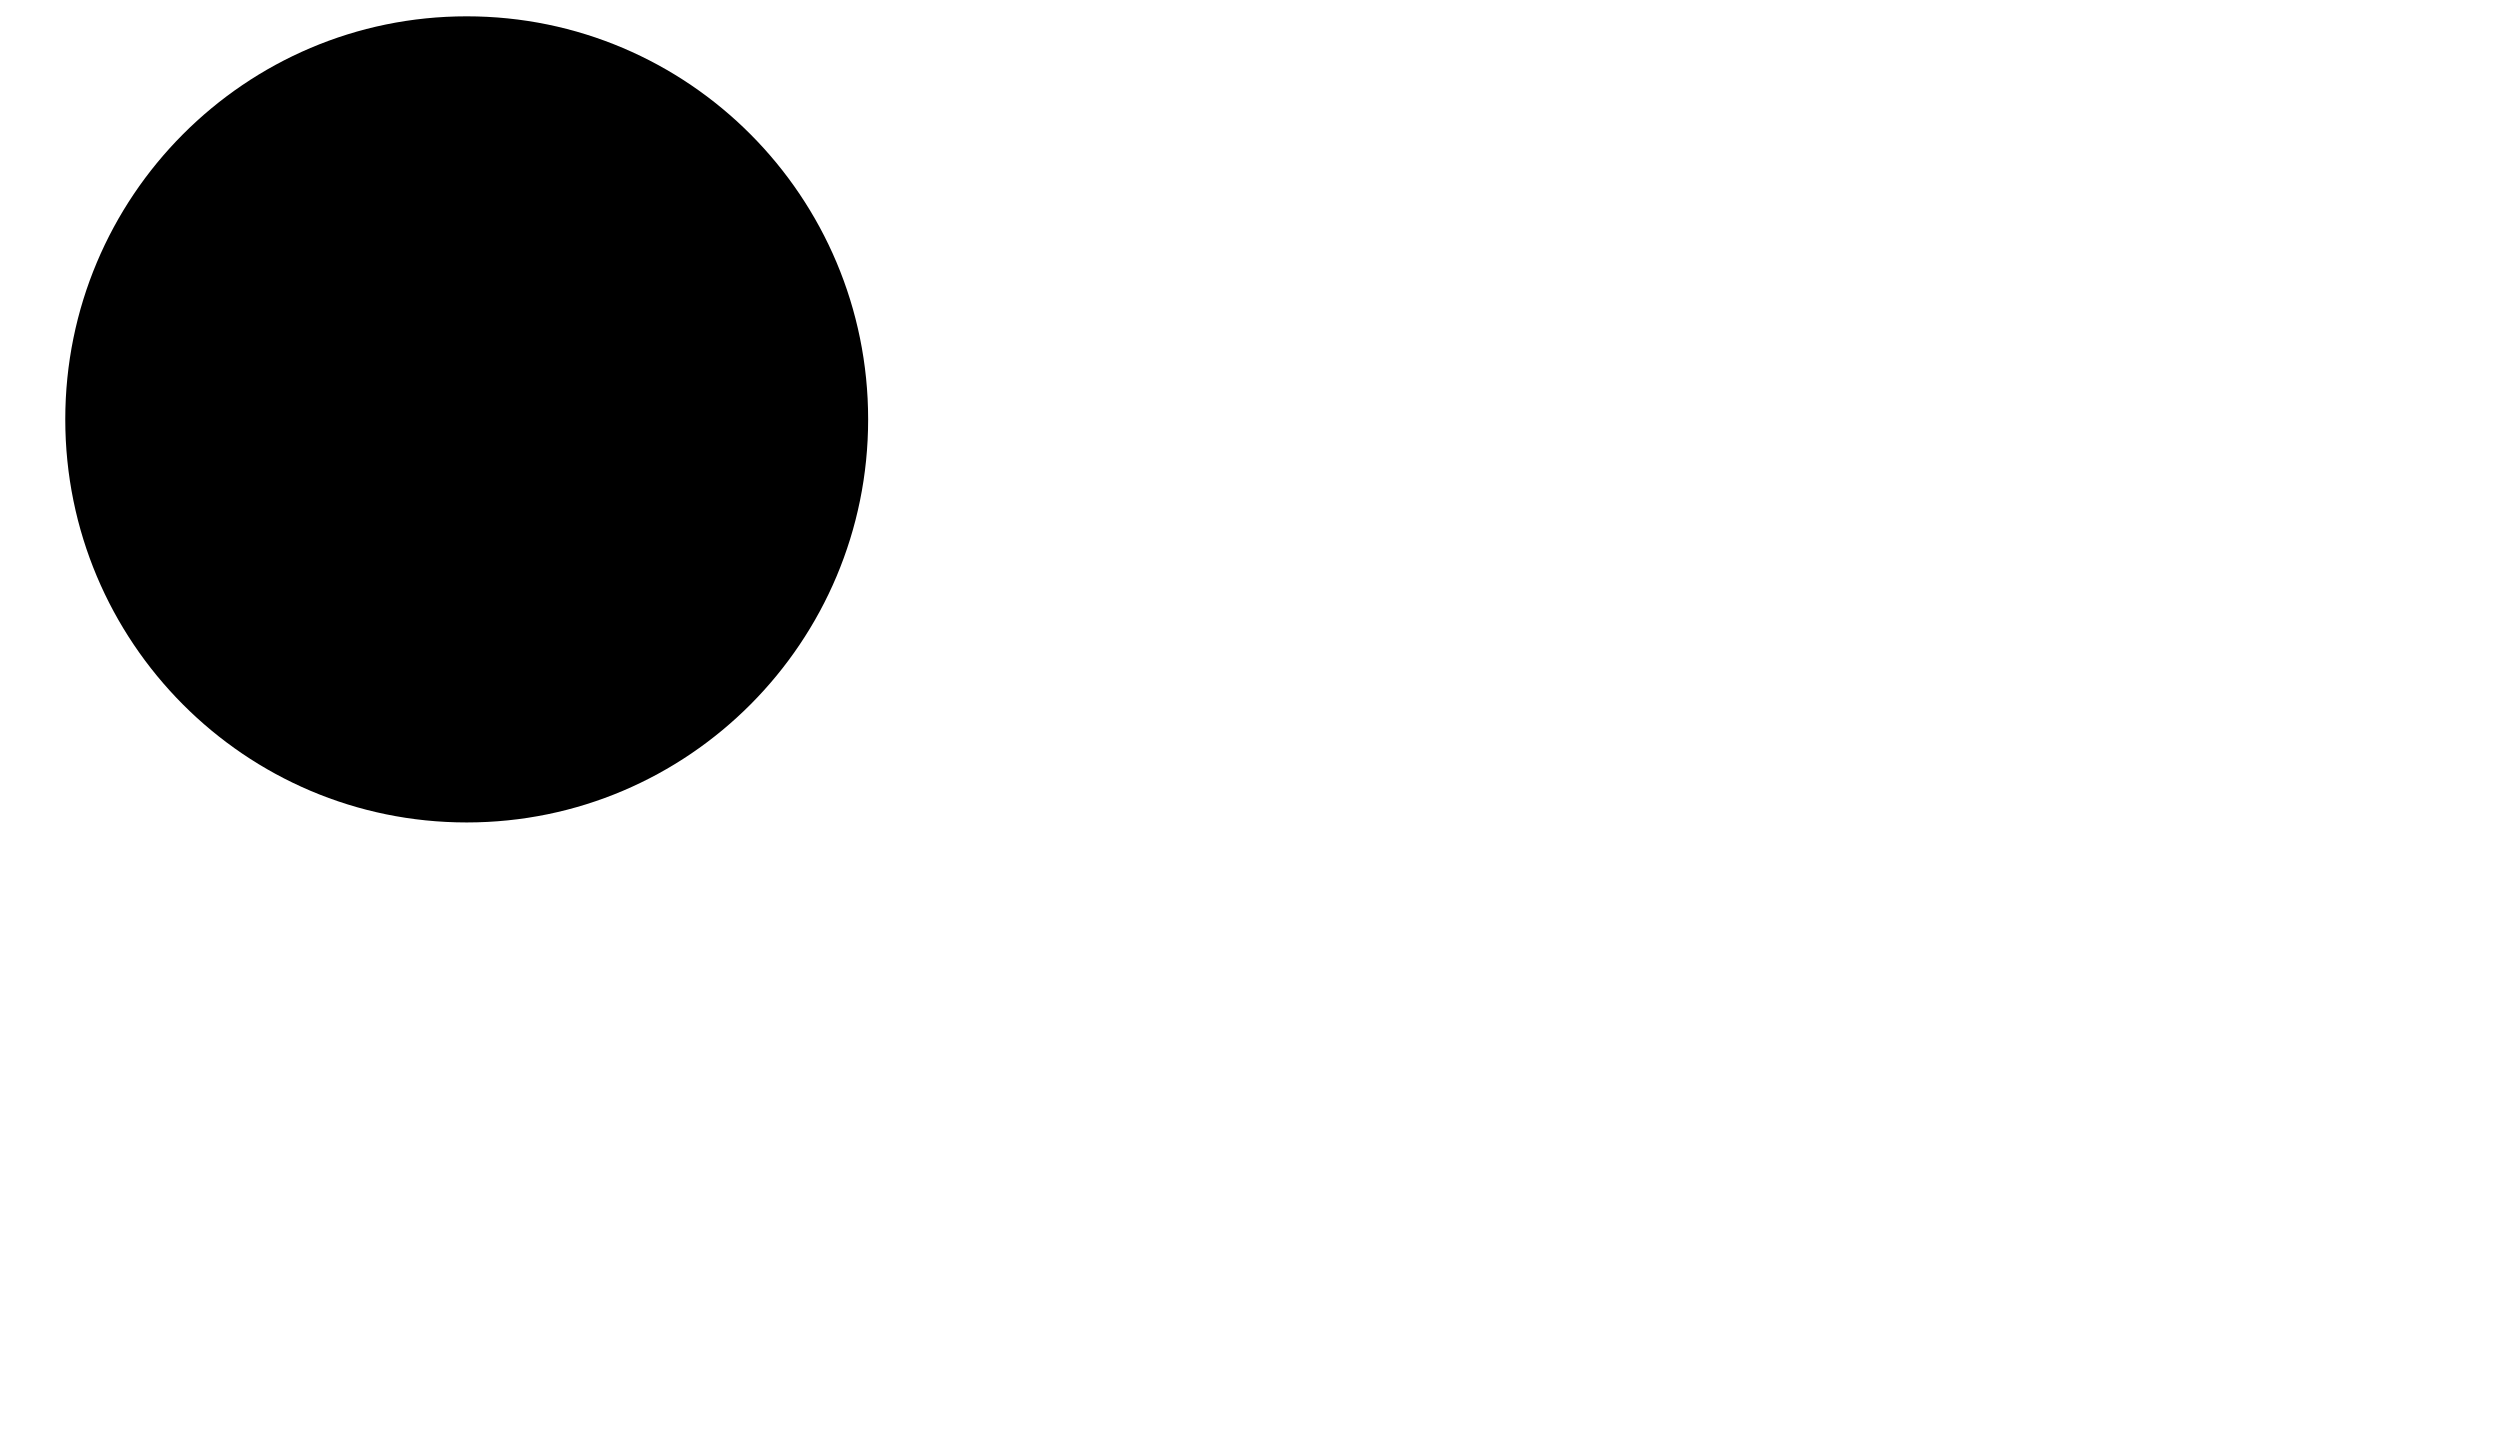
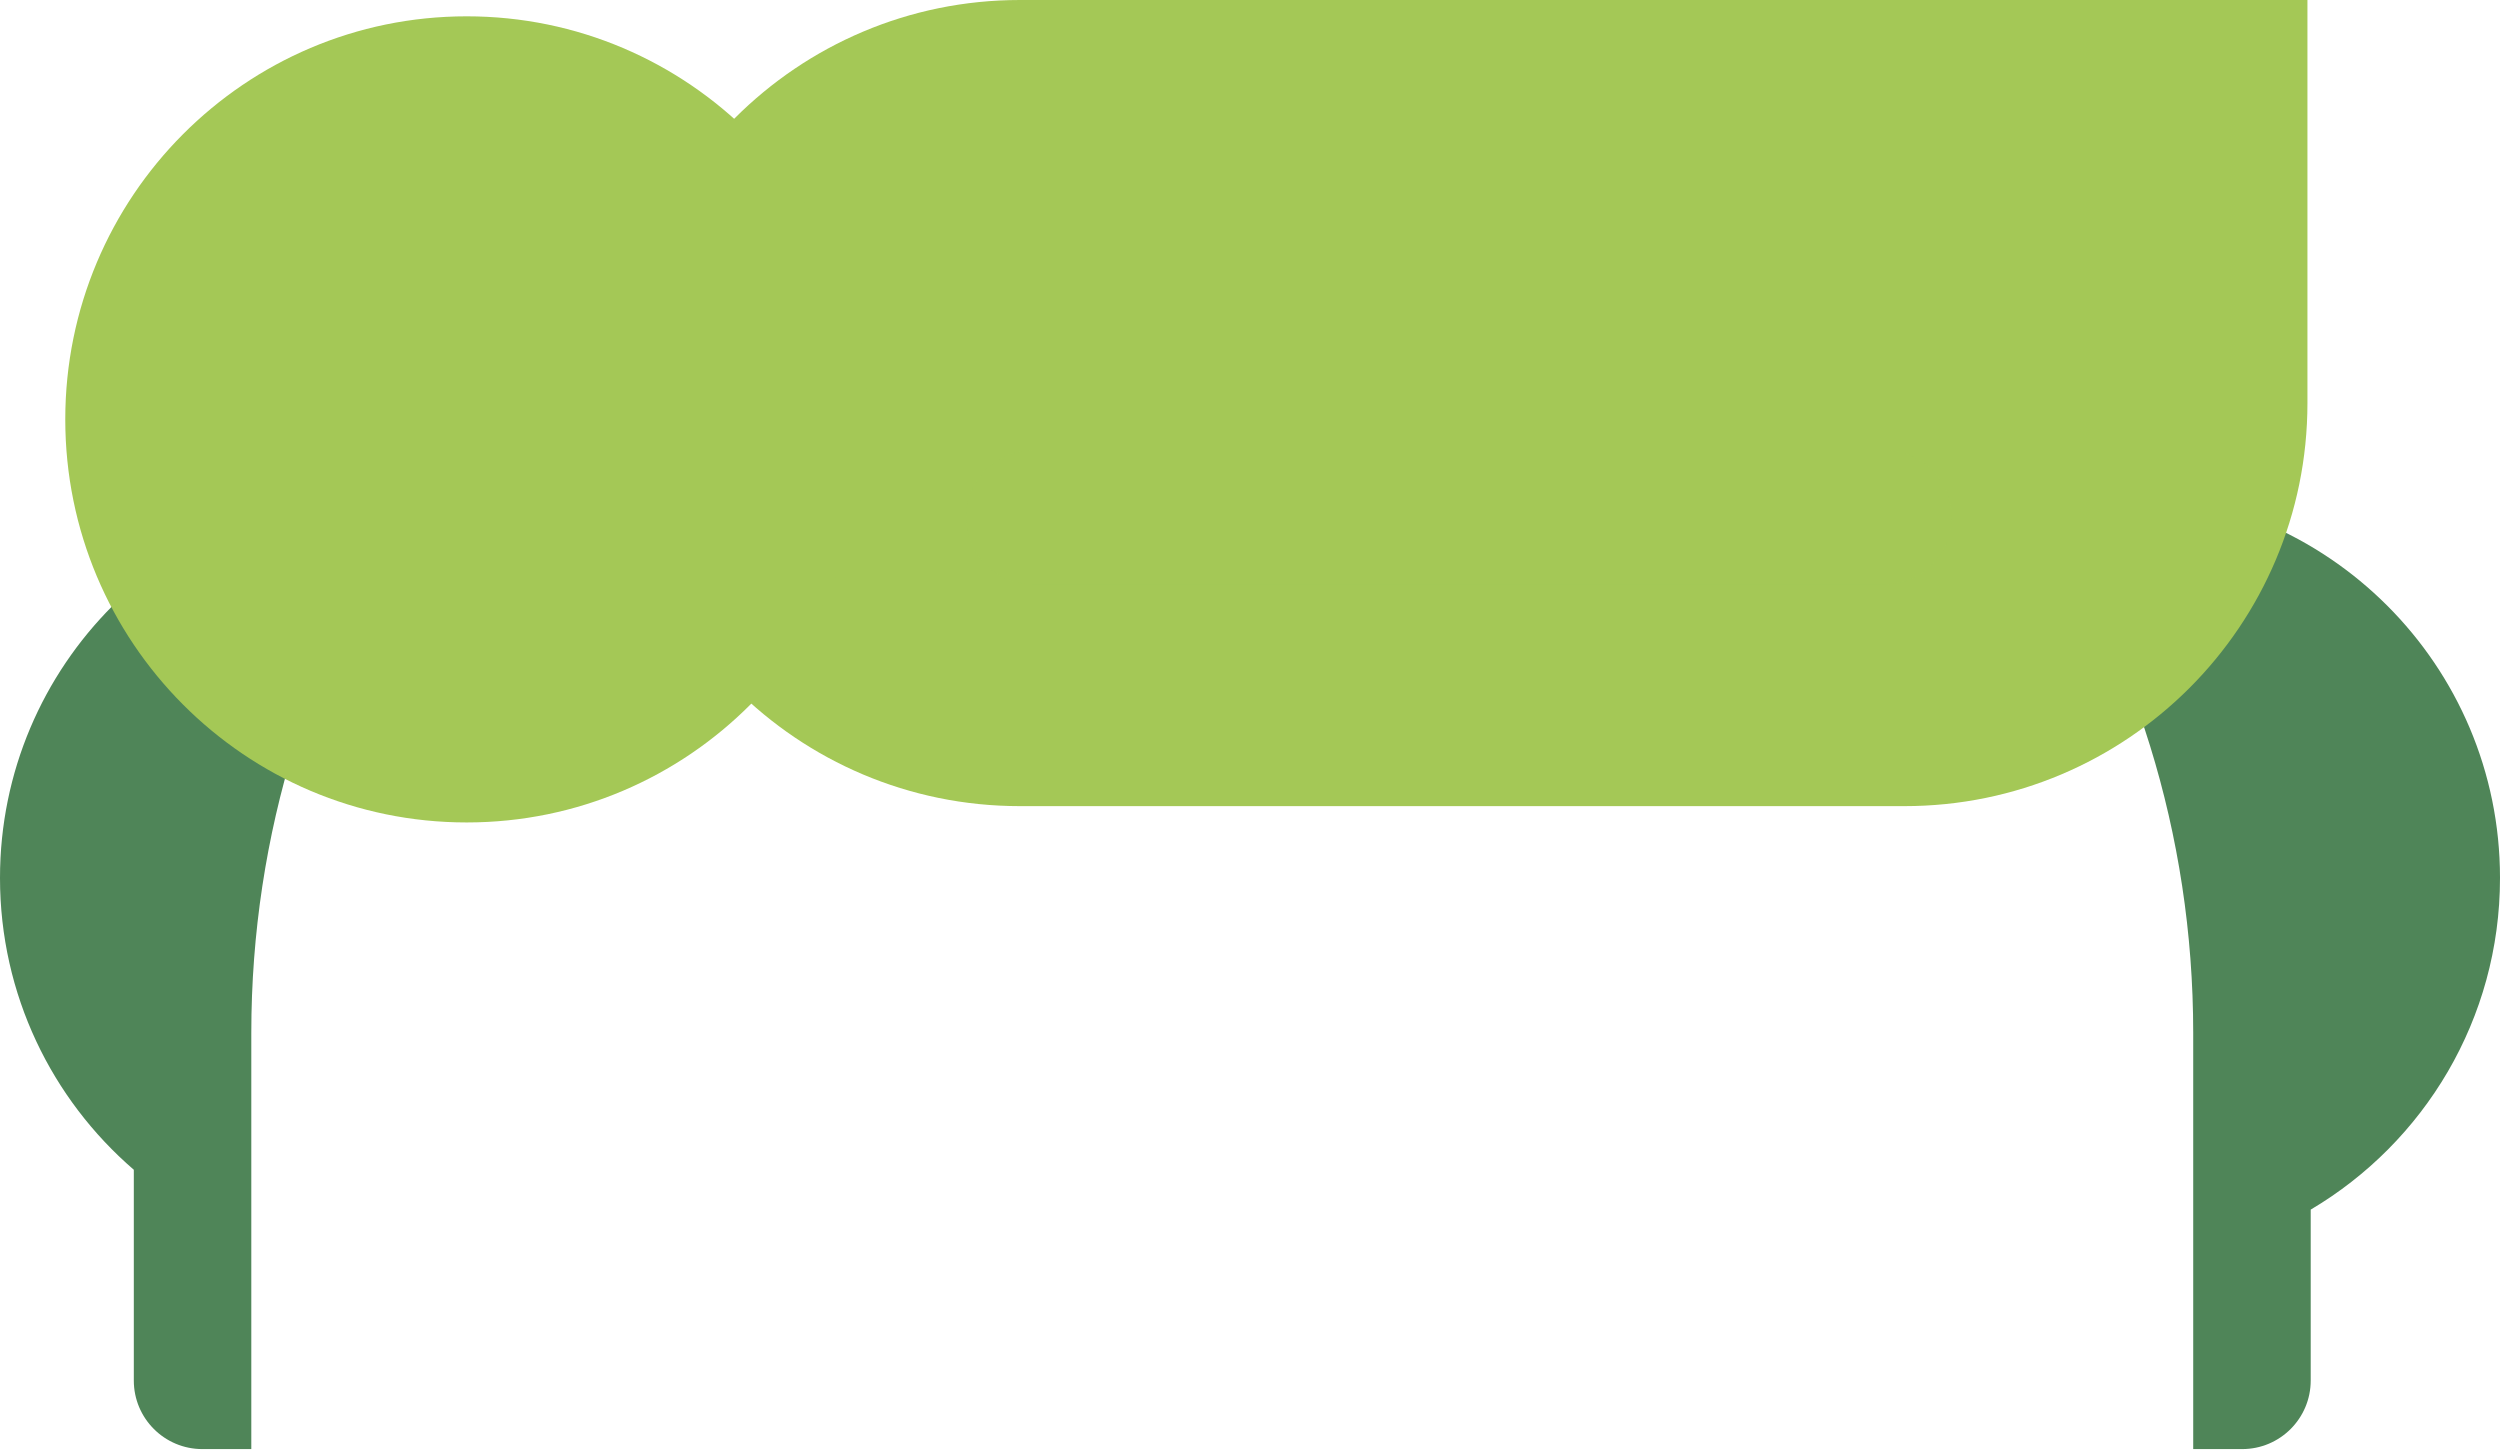
<svg xmlns="http://www.w3.org/2000/svg" width="76.6" height="44.4" viewBox="0 0 766 444" fill="none">
-   <path d="M127.248 151C95.513 198.317 77 255.246 77 316.5V444H62C50.402 444 41 434.598 41 423V358.416C15.894 336.777 0 304.745 0 269C0 203.83 52.83 151 118 151H127.248ZM648 151C713.17 151 766 203.83 766 269C766 312.262 742.718 350.087 708 370.628V423C708 434.598 698.598 444 687 444H672V316.5C672 255.246 653.487 198.317 621.752 151H648Z" fill="color-mix(in srgb, currentColor 80%, black)" />
-   <path d="M189 123.5C189 55.293 244.293 0 312.5 0H707V123.5C707 191.707 651.707 247 583.5 247H312.5C244.293 247 189 191.707 189 123.5Z" fill="color-mix(in srgb, currentColor 80%, black)" />
-   <ellipse cx="143" cy="128.5" rx="123" ry="123.5" fill="currentColor" />
-   <rect x="296" y="138" width="302" height="41" rx="20.5" fill="color-mix(in srgb, currentColor 80%, white)" fill-opacity="0.35" />
+   <path d="M127.248 151C95.513 198.317 77 255.246 77 316.5V444H62C50.402 444 41 434.598 41 423V358.416C15.894 336.777 0 304.745 0 269C0 203.83 52.83 151 118 151H127.248ZM648 151C713.17 151 766 203.83 766 269C766 312.262 742.718 350.087 708 370.628V423C708 434.598 698.598 444 687 444H672V316.5C672 255.246 653.487 198.317 621.752 151H648Z" fill="#4F8558" />
+   <path d="M189 123.5C189 55.293 244.293 0 312.5 0H707V123.5C707 191.707 651.707 247 583.5 247H312.5C244.293 247 189 191.707 189 123.5Z" fill="#A4C856" />
+   <ellipse cx="143" cy="128.5" rx="123" ry="123.5" fill="#A4C856" />
+   <rect x="296" y="138" width="302" height="41" rx="20.5" fill="#A4C856" fill-opacity="0.35" />
</svg>
